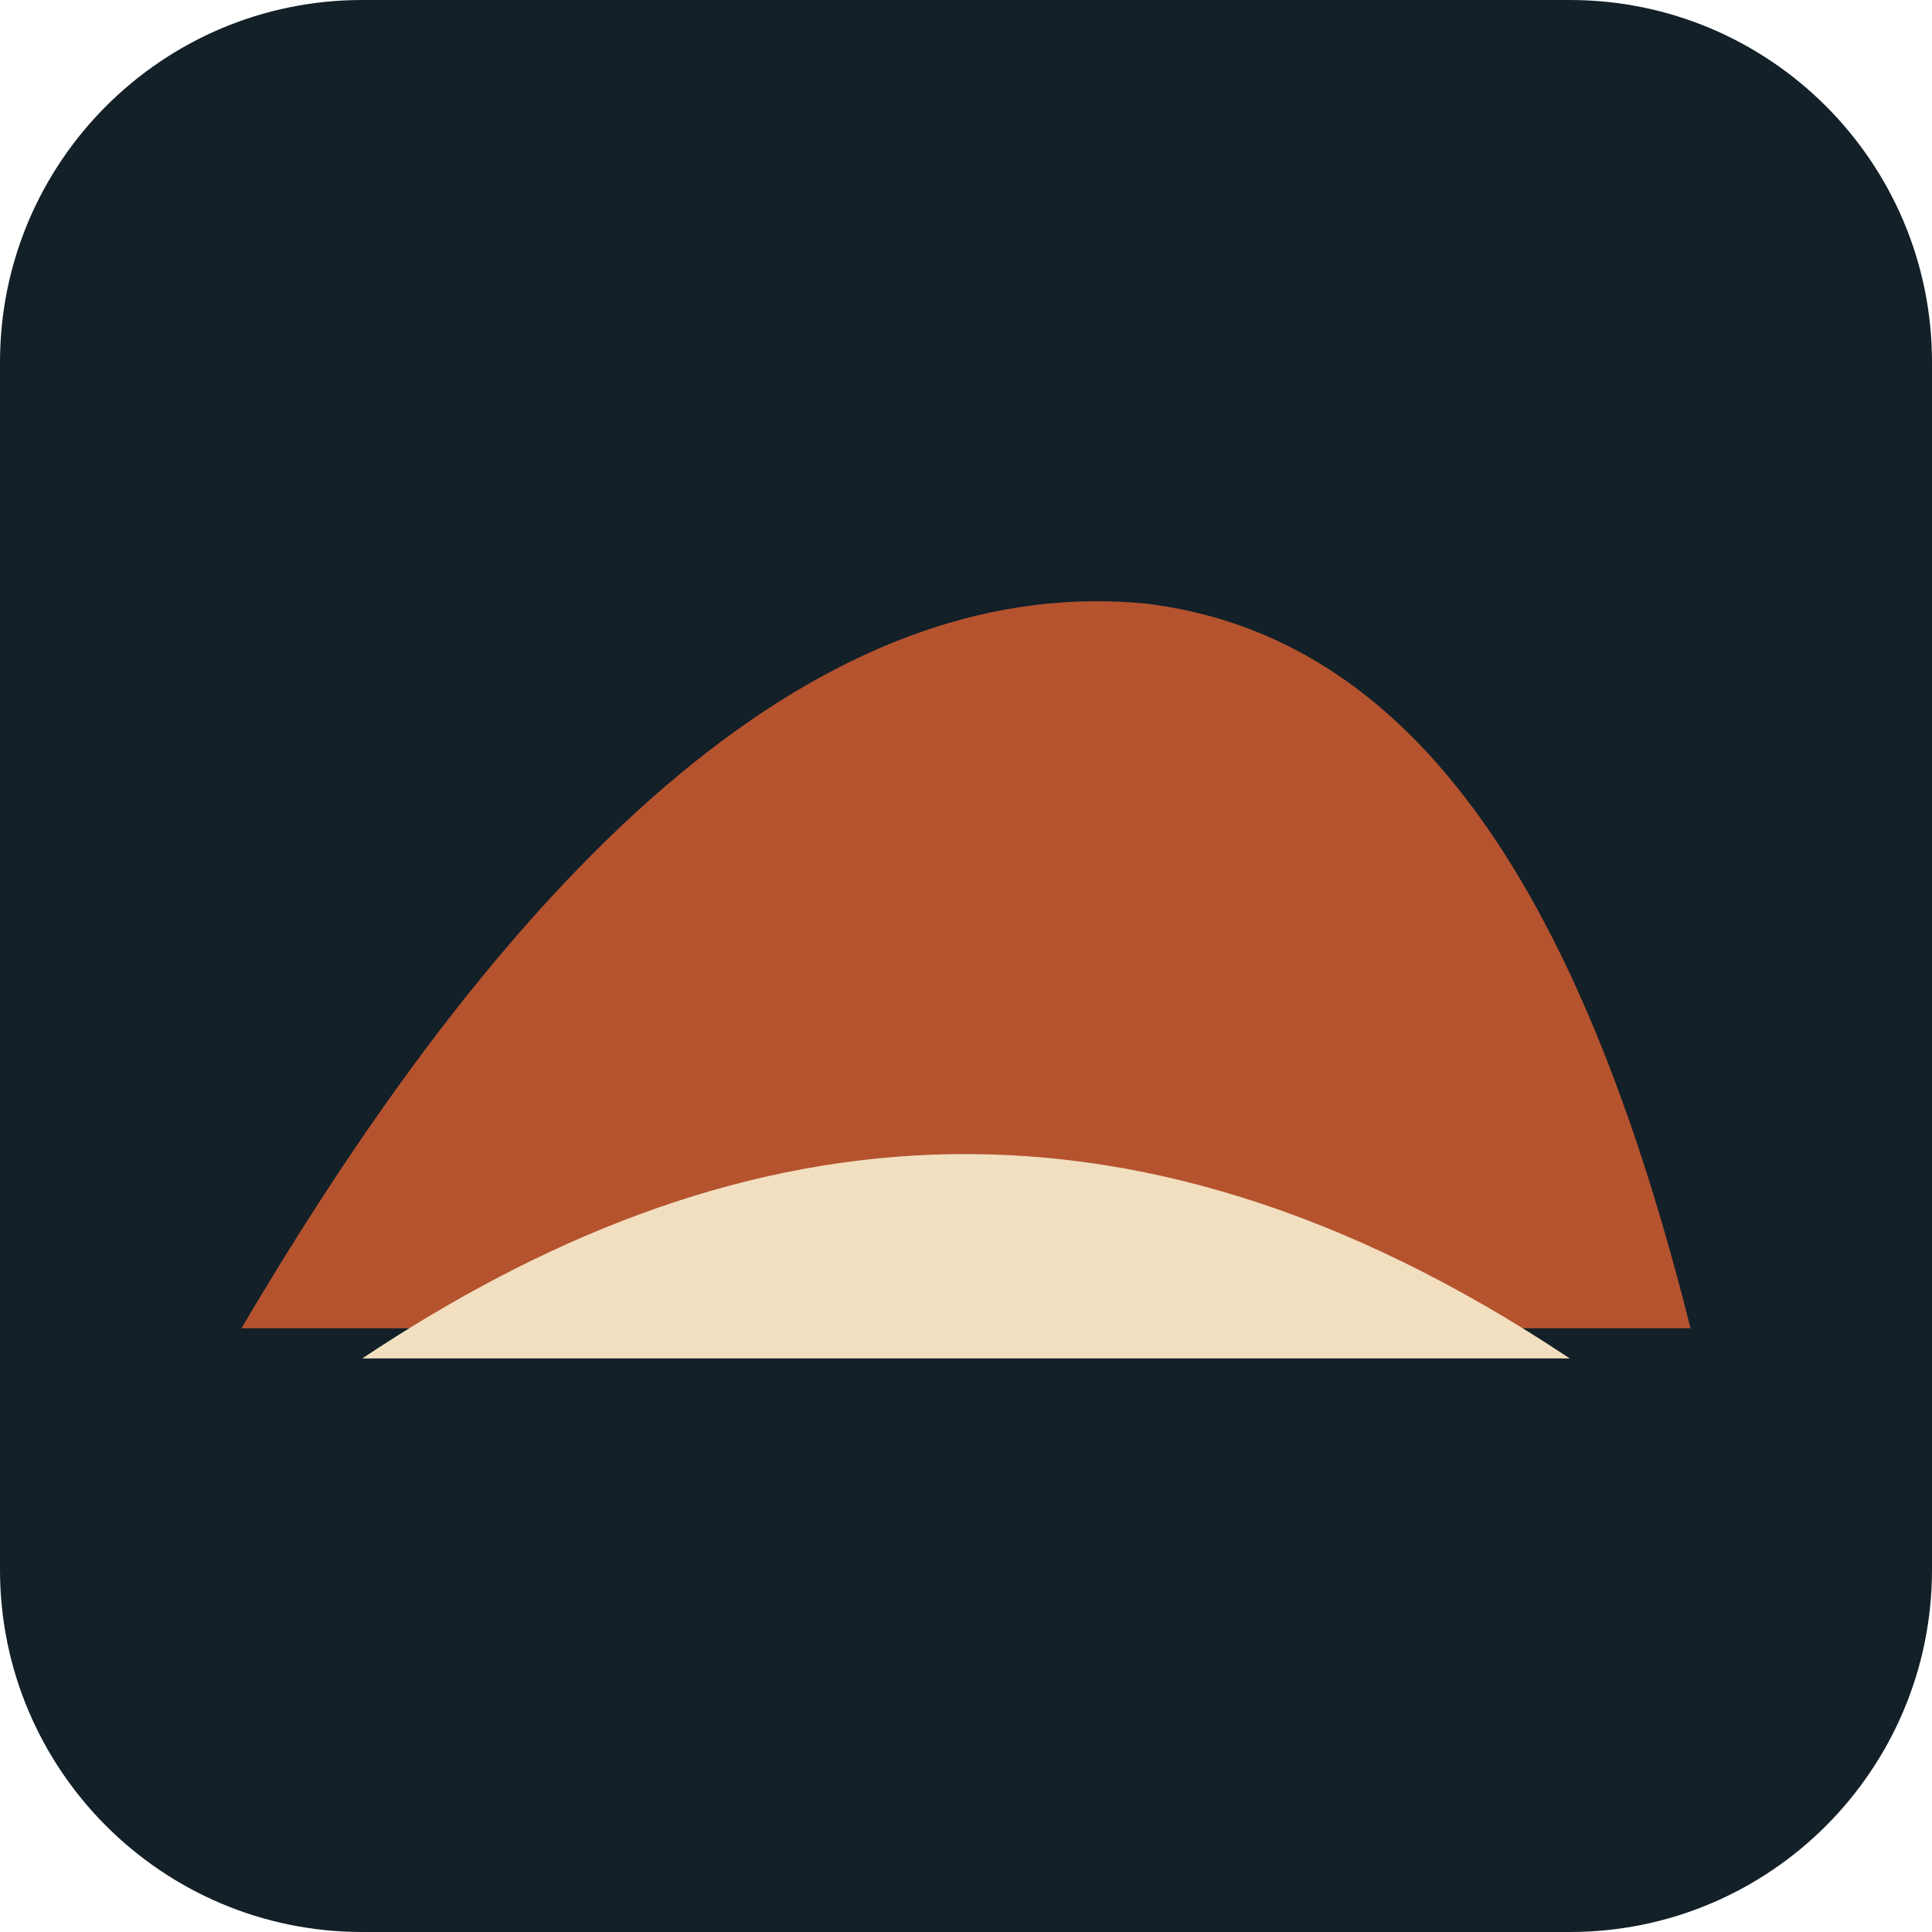
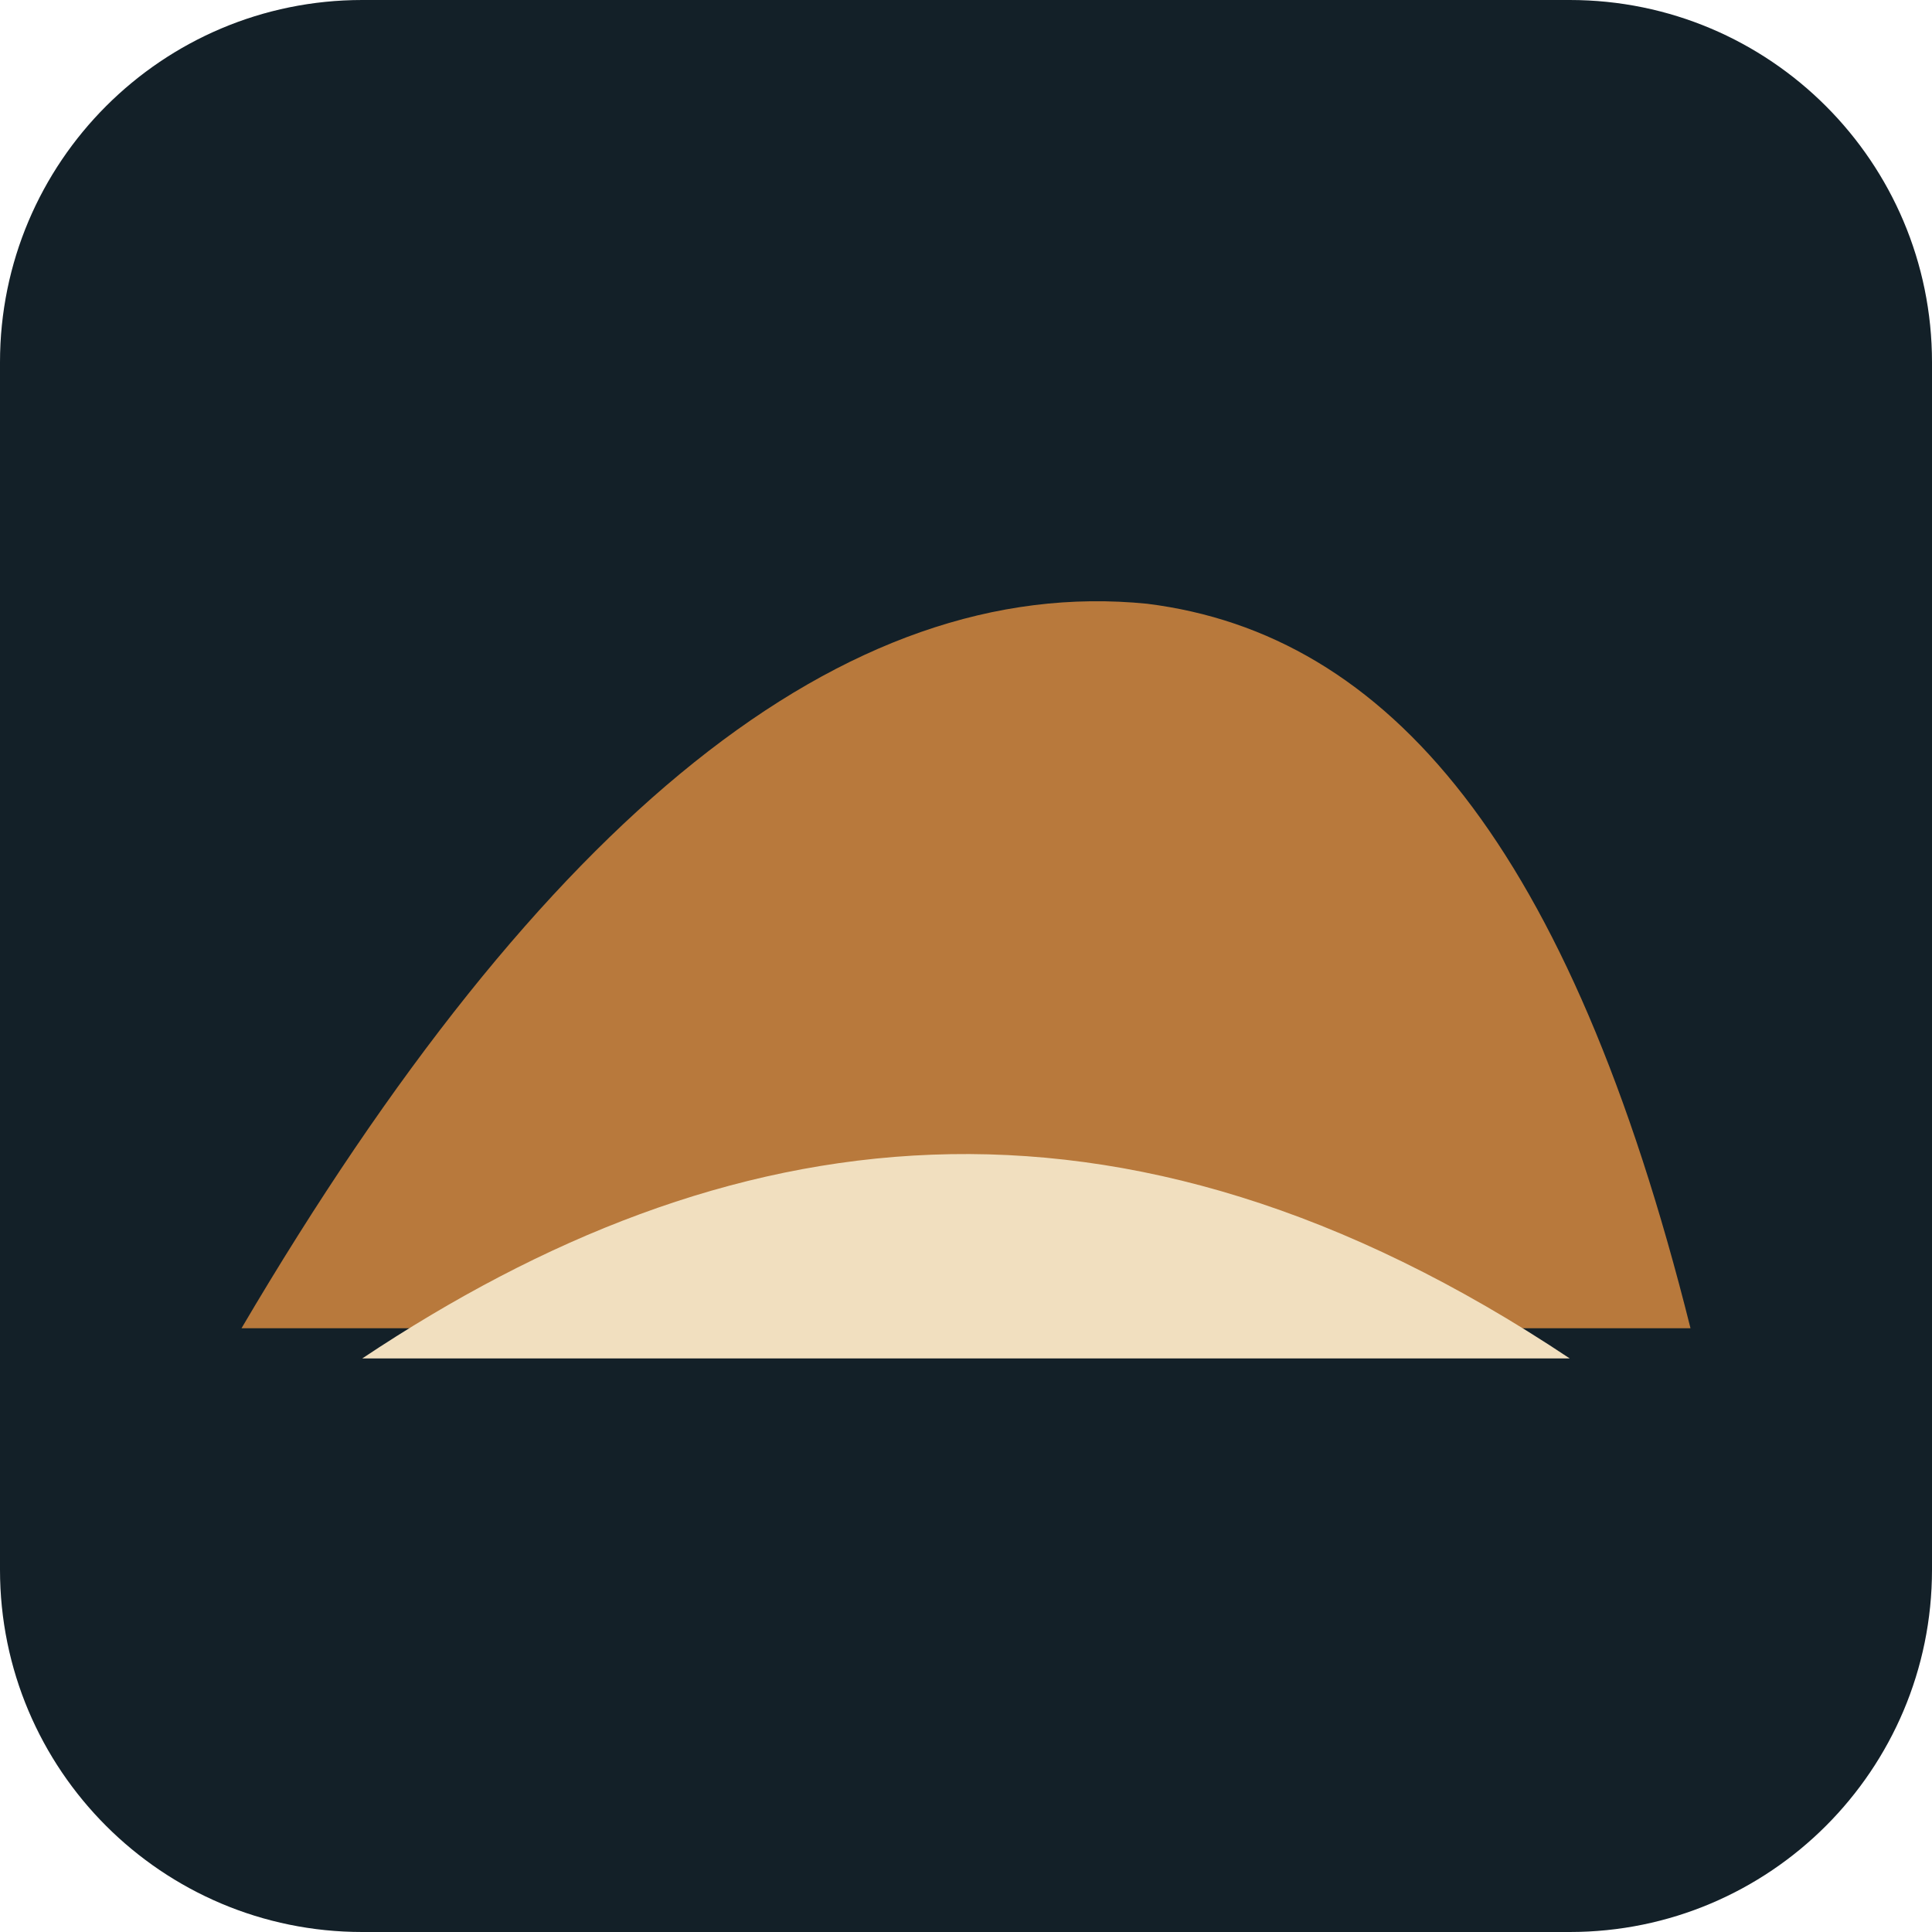
<svg xmlns="http://www.w3.org/2000/svg" viewBox="0 0 64 64">
  <rect width="64" height="64" rx="12" fill="#132028" />
-   <path d="M8 44c10-17 20-25 30-24 8 1 14 8 18 24H8Z" fill="#b5532f" />
+   <path d="M8 44c10-17 20-25 30-24 8 1 14 8 18 24H8Z" fill="#b8793c" />
  <path d="M12 45c12-8 25-10 40 0H12Z" fill="#f1dfbf" />
</svg>
